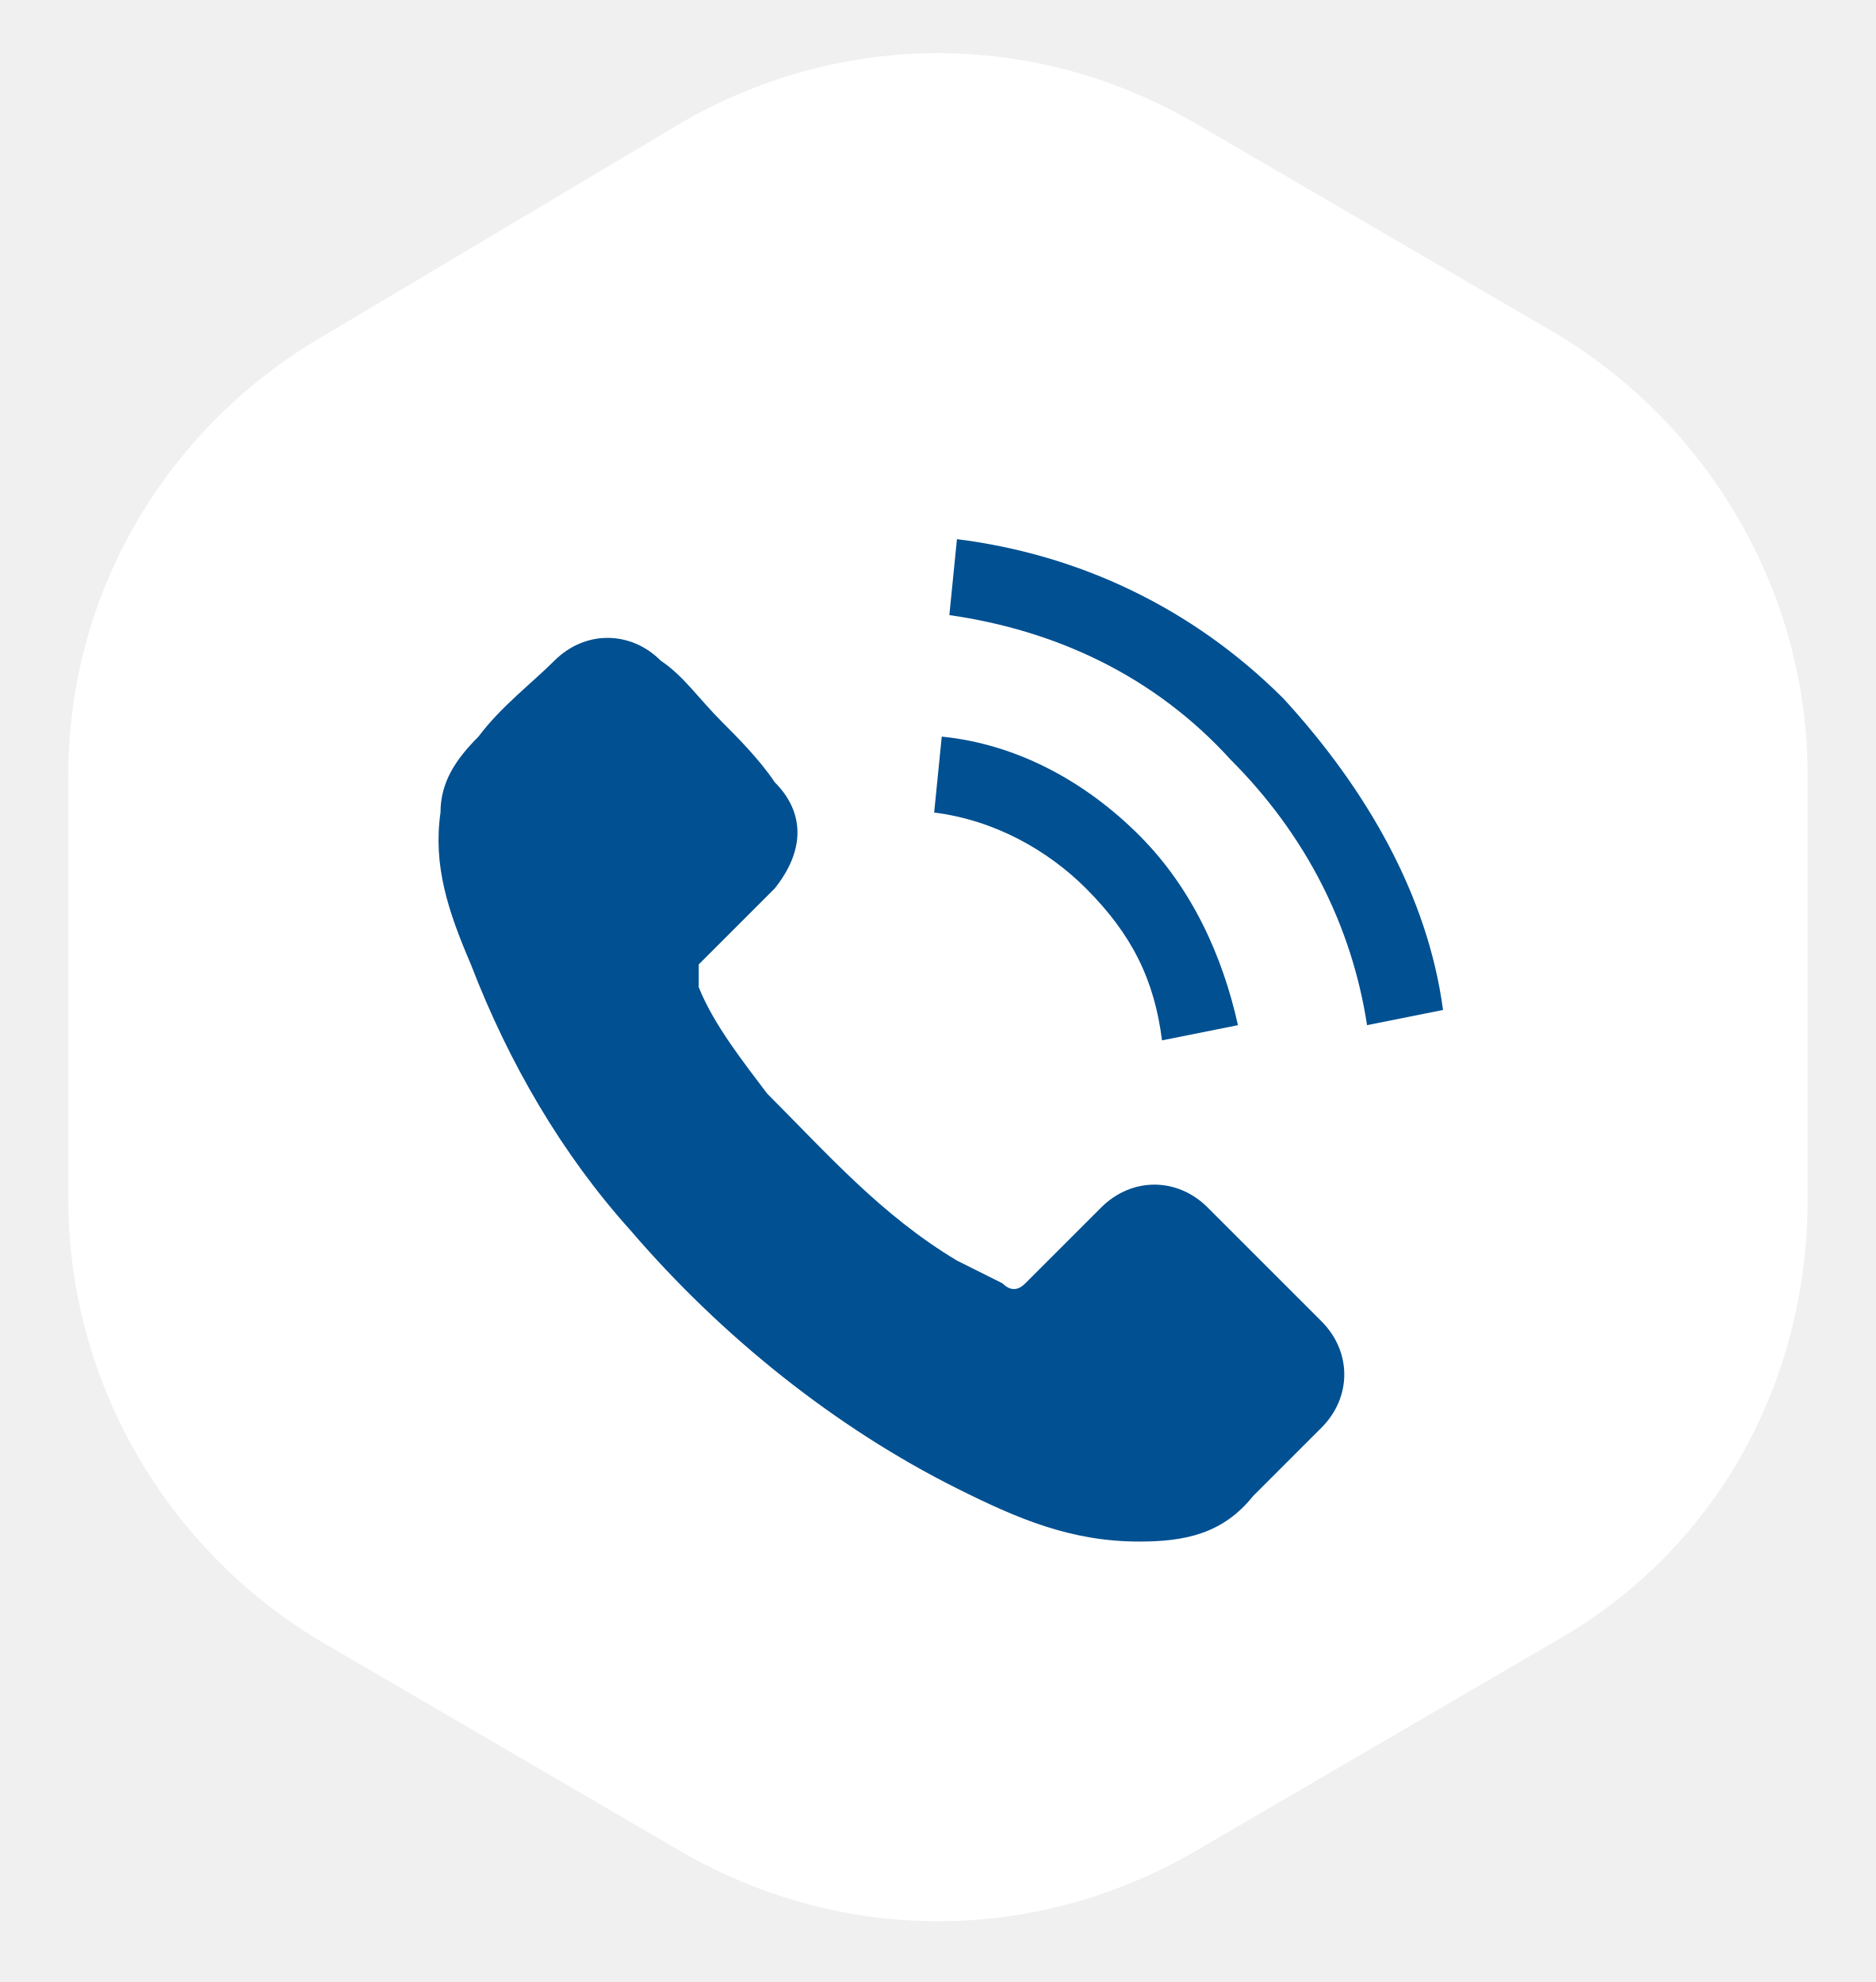
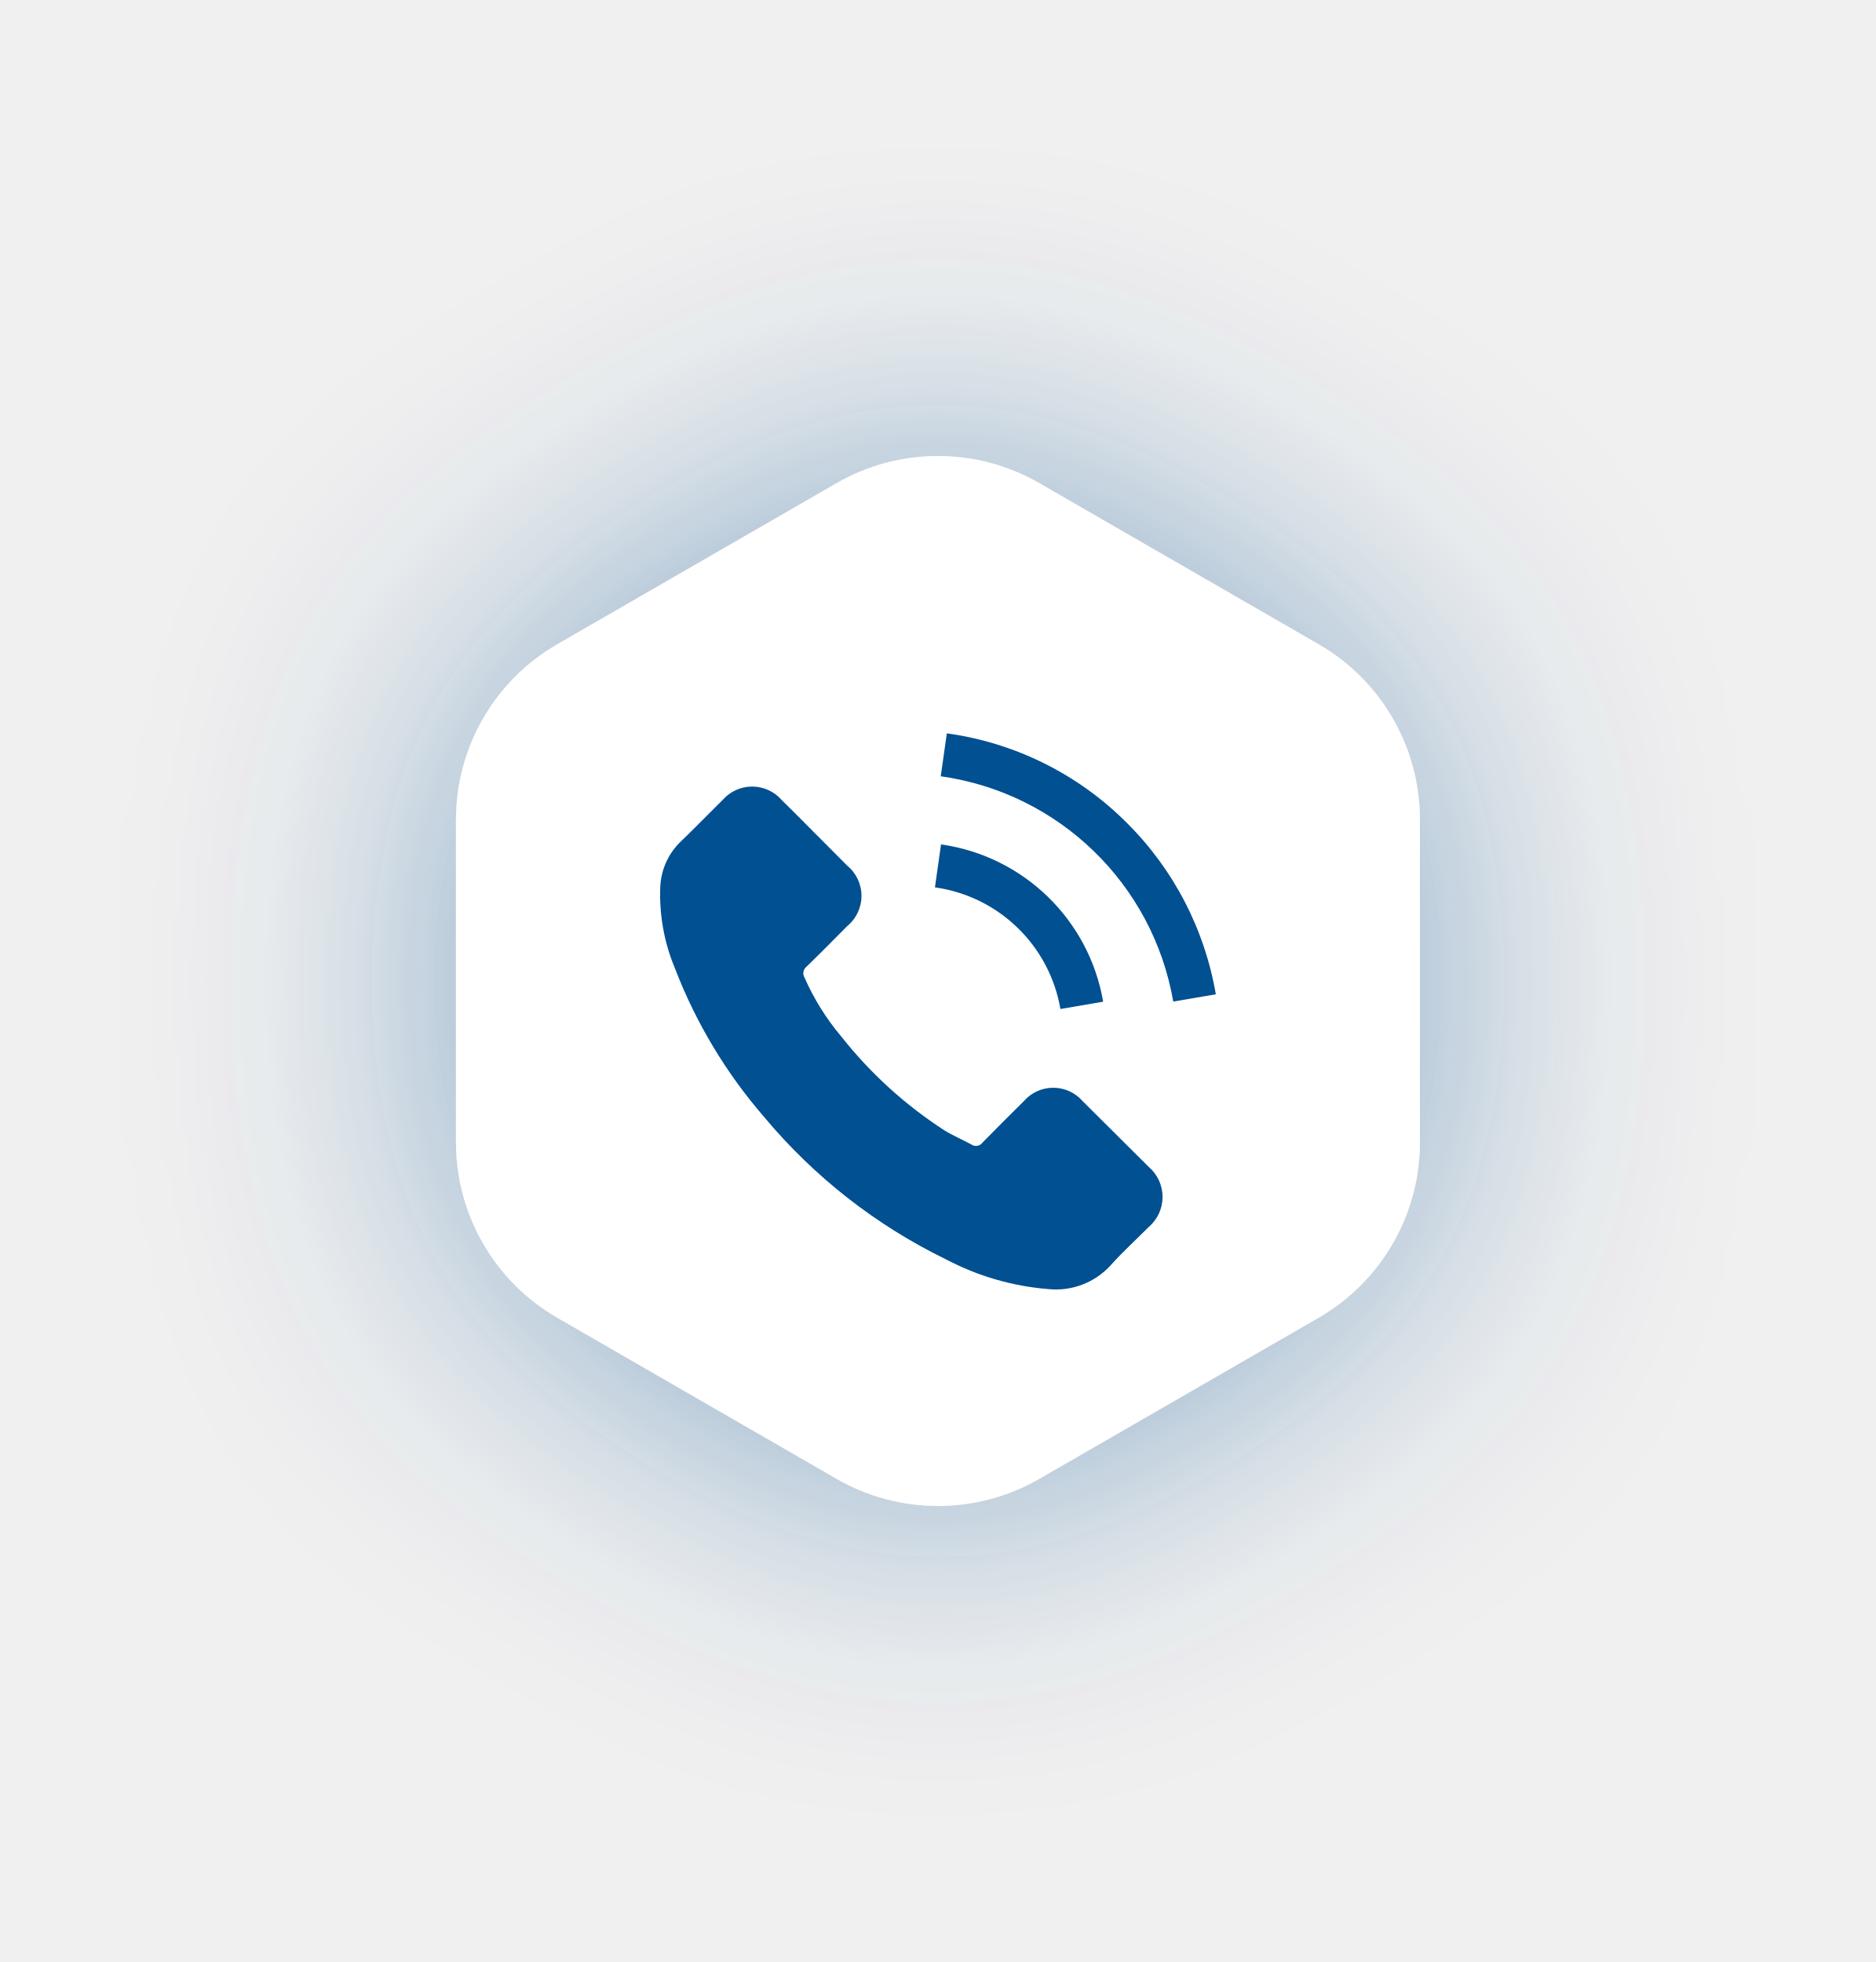
- <svg xmlns="http://www.w3.org/2000/svg" version="1.1" id="Слой_1" x="0px" y="0px" viewBox="0 0 24.7 26.1" style="enable-background:new 0 0 24.7 26.1;" xml:space="preserve">
-   <style type="text/css">
- 	.st0{fill:#FFFFFF;}
- 	.st1{fill:#005092;}
- </style>
-   <g>
-     <path class="st0" d="M0.9,10.2v5.6c0,2.4,1.3,4.6,3.3,5.8l4.8,2.8c2.1,1.2,4.6,1.2,6.7,0l4.8-2.8c2.1-1.2,3.3-3.4,3.3-5.8v-5.6   c0-2.4-1.3-4.6-3.3-5.8l-4.8-2.8c-2.1-1.2-4.6-1.2-6.7,0L4.3,4.4C2.2,5.6,0.9,7.8,0.9,10.2z" />
+ <svg xmlns="http://www.w3.org/2000/svg" width="61.706" height="64.549" viewBox="0 0 61.706 64.549">
+   <defs>
+     <filter id="Path_83" x="0" y="0" width="61.706" height="64.549" filterUnits="userSpaceOnUse">
+       <feOffset input="SourceAlpha" />
+       <feGaussianBlur stdDeviation="5" result="blur" />
+       <feFlood flood-color="#005092" flood-opacity="0.451" />
+       <feComposite operator="in" in2="blur" />
+       <feComposite in="SourceGraphic" />
+     </filter>
+   </defs>
+   <g id="Group_54" data-name="Group 54" transform="translate(-1655.65 -4.044)">
+     <g transform="matrix(1, 0, 0, 1, 1655.65, 4.04)" filter="url(#Path_83)">
+       <path id="Path_83-2" data-name="Path 83" d="M1670.65,31.014V41.622a6.666,6.666,0,0,0,3.333,5.774l9.187,5.3a6.67,6.67,0,0,0,6.666,0l9.187-5.3a6.666,6.666,0,0,0,3.333-5.774V31.014a6.666,6.666,0,0,0-3.333-5.773l-9.187-5.3a6.665,6.665,0,0,0-6.666,0l-9.187,5.3A6.666,6.666,0,0,0,1670.65,31.014Z" transform="translate(-1655.65 -4.04)" fill="#fff" />
+     </g>
+     <g id="Group_53" data-name="Group 53">
+       <g id="Group_52" data-name="Group 52">
+         <path id="Path_84" data-name="Path 84" d="M1691.264,40.273a1.282,1.282,0,0,0-1.938,0c-.453.449-.906.9-1.351,1.355a.268.268,0,0,1-.374.069c-.293-.16-.6-.29-.887-.465a14.071,14.071,0,0,1-3.388-3.083,8.045,8.045,0,0,1-1.214-1.946.277.277,0,0,1,.068-.357c.454-.438.895-.887,1.341-1.337a1.287,1.287,0,0,0,0-1.983c-.354-.358-.708-.708-1.062-1.066s-.727-.735-1.1-1.1a1.289,1.289,0,0,0-1.937,0c-.457.45-.9.91-1.36,1.352a2.2,2.2,0,0,0-.692,1.488,6.291,6.291,0,0,0,.487,2.715,16.5,16.5,0,0,0,2.927,4.876,18.119,18.119,0,0,0,6,4.694,8.684,8.684,0,0,0,3.323.967,2.436,2.436,0,0,0,2.09-.795c.389-.434.826-.83,1.238-1.245a1.3,1.3,0,0,0,.007-1.972Q1692.357,41.357,1691.264,40.273Z" fill="#005092" />
+         <path id="Path_85" data-name="Path 85" d="M1690.537,37.239l1.4-.24a6.307,6.307,0,0,0-5.333-5.174l-.2,1.413a4.875,4.875,0,0,1,4.127,4Z" fill="#005092" />
+         <path id="Path_86" data-name="Path 86" d="M1692.733,31.133a10.353,10.353,0,0,0-5.938-2.962l-.2,1.412a9.042,9.042,0,0,1,7.648,7.412l1.4-.239A10.432,10.432,0,0,0,1692.733,31.133Z" fill="#005092" />
+       </g>
+     </g>
  </g>
-   <path class="st1" d="M15.9,15.9c-0.4-0.4-1-0.4-1.4,0c-0.3,0.3-0.7,0.7-1,1c-0.1,0.1-0.2,0.1-0.3,0c-0.2-0.1-0.4-0.2-0.6-0.3  c-1-0.6-1.7-1.4-2.5-2.2c-0.3-0.4-0.7-0.9-0.9-1.4c0-0.1,0-0.2,0-0.3c0.3-0.3,0.6-0.6,1-1c0.4-0.5,0.4-1,0-1.4  C10,10,9.7,9.7,9.5,9.5C9.2,9.2,9,8.9,8.7,8.7c-0.4-0.4-1-0.4-1.4,0C7,9,6.6,9.3,6.3,9.7C6,10,5.8,10.3,5.8,10.7  c-0.1,0.7,0.1,1.3,0.4,2c0.5,1.3,1.2,2.5,2.1,3.5c1.2,1.4,2.7,2.6,4.3,3.4c0.8,0.4,1.5,0.7,2.4,0.7c0.6,0,1.1-0.1,1.5-0.6  c0.3-0.3,0.6-0.6,0.9-0.9c0.4-0.4,0.4-1,0-1.4C16.9,16.9,16.4,16.4,15.9,15.9z" />
-   <path class="st1" d="M15.3,13.7l1-0.2c-0.2-0.9-0.6-1.8-1.3-2.5c-0.7-0.7-1.6-1.2-2.6-1.3l-0.1,1c0.8,0.1,1.5,0.5,2,1  C14.9,12.3,15.2,12.9,15.3,13.7z" />
-   <path class="st1" d="M16.9,9.2c-1.2-1.2-2.7-1.9-4.3-2.1l-0.1,1c1.4,0.2,2.7,0.8,3.7,1.9c1,1,1.6,2.2,1.8,3.5l1-0.2  C18.8,11.8,18,10.4,16.9,9.2z" />
</svg>
